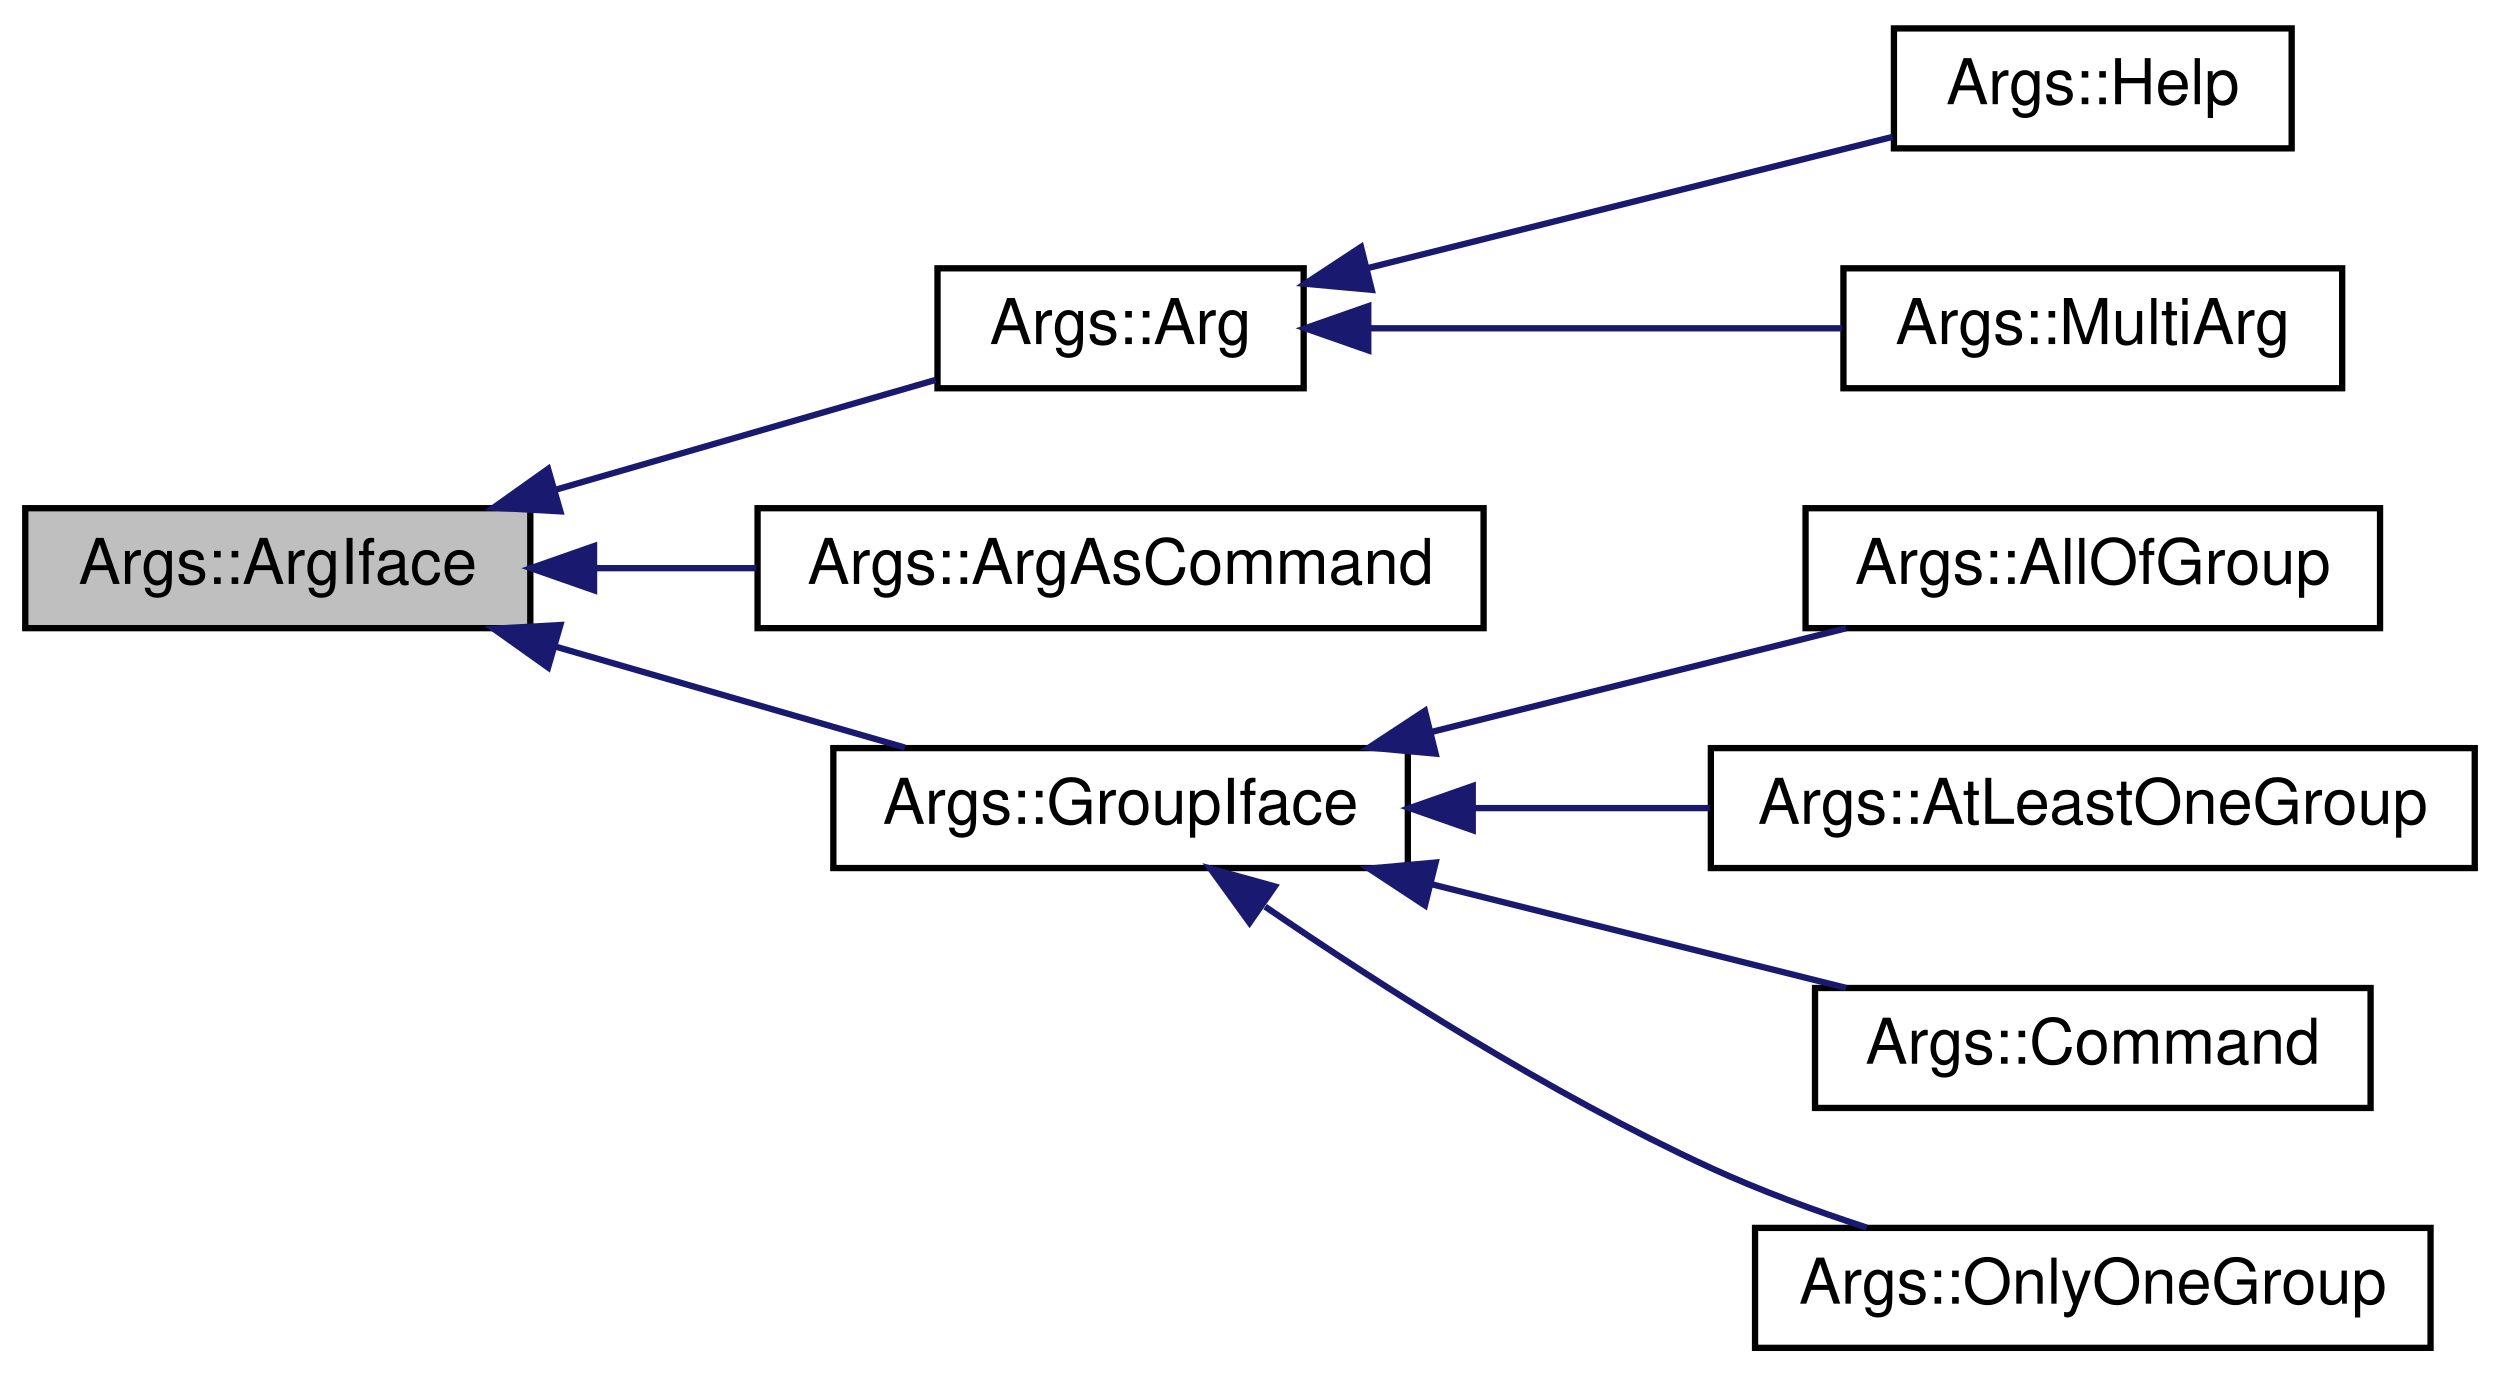
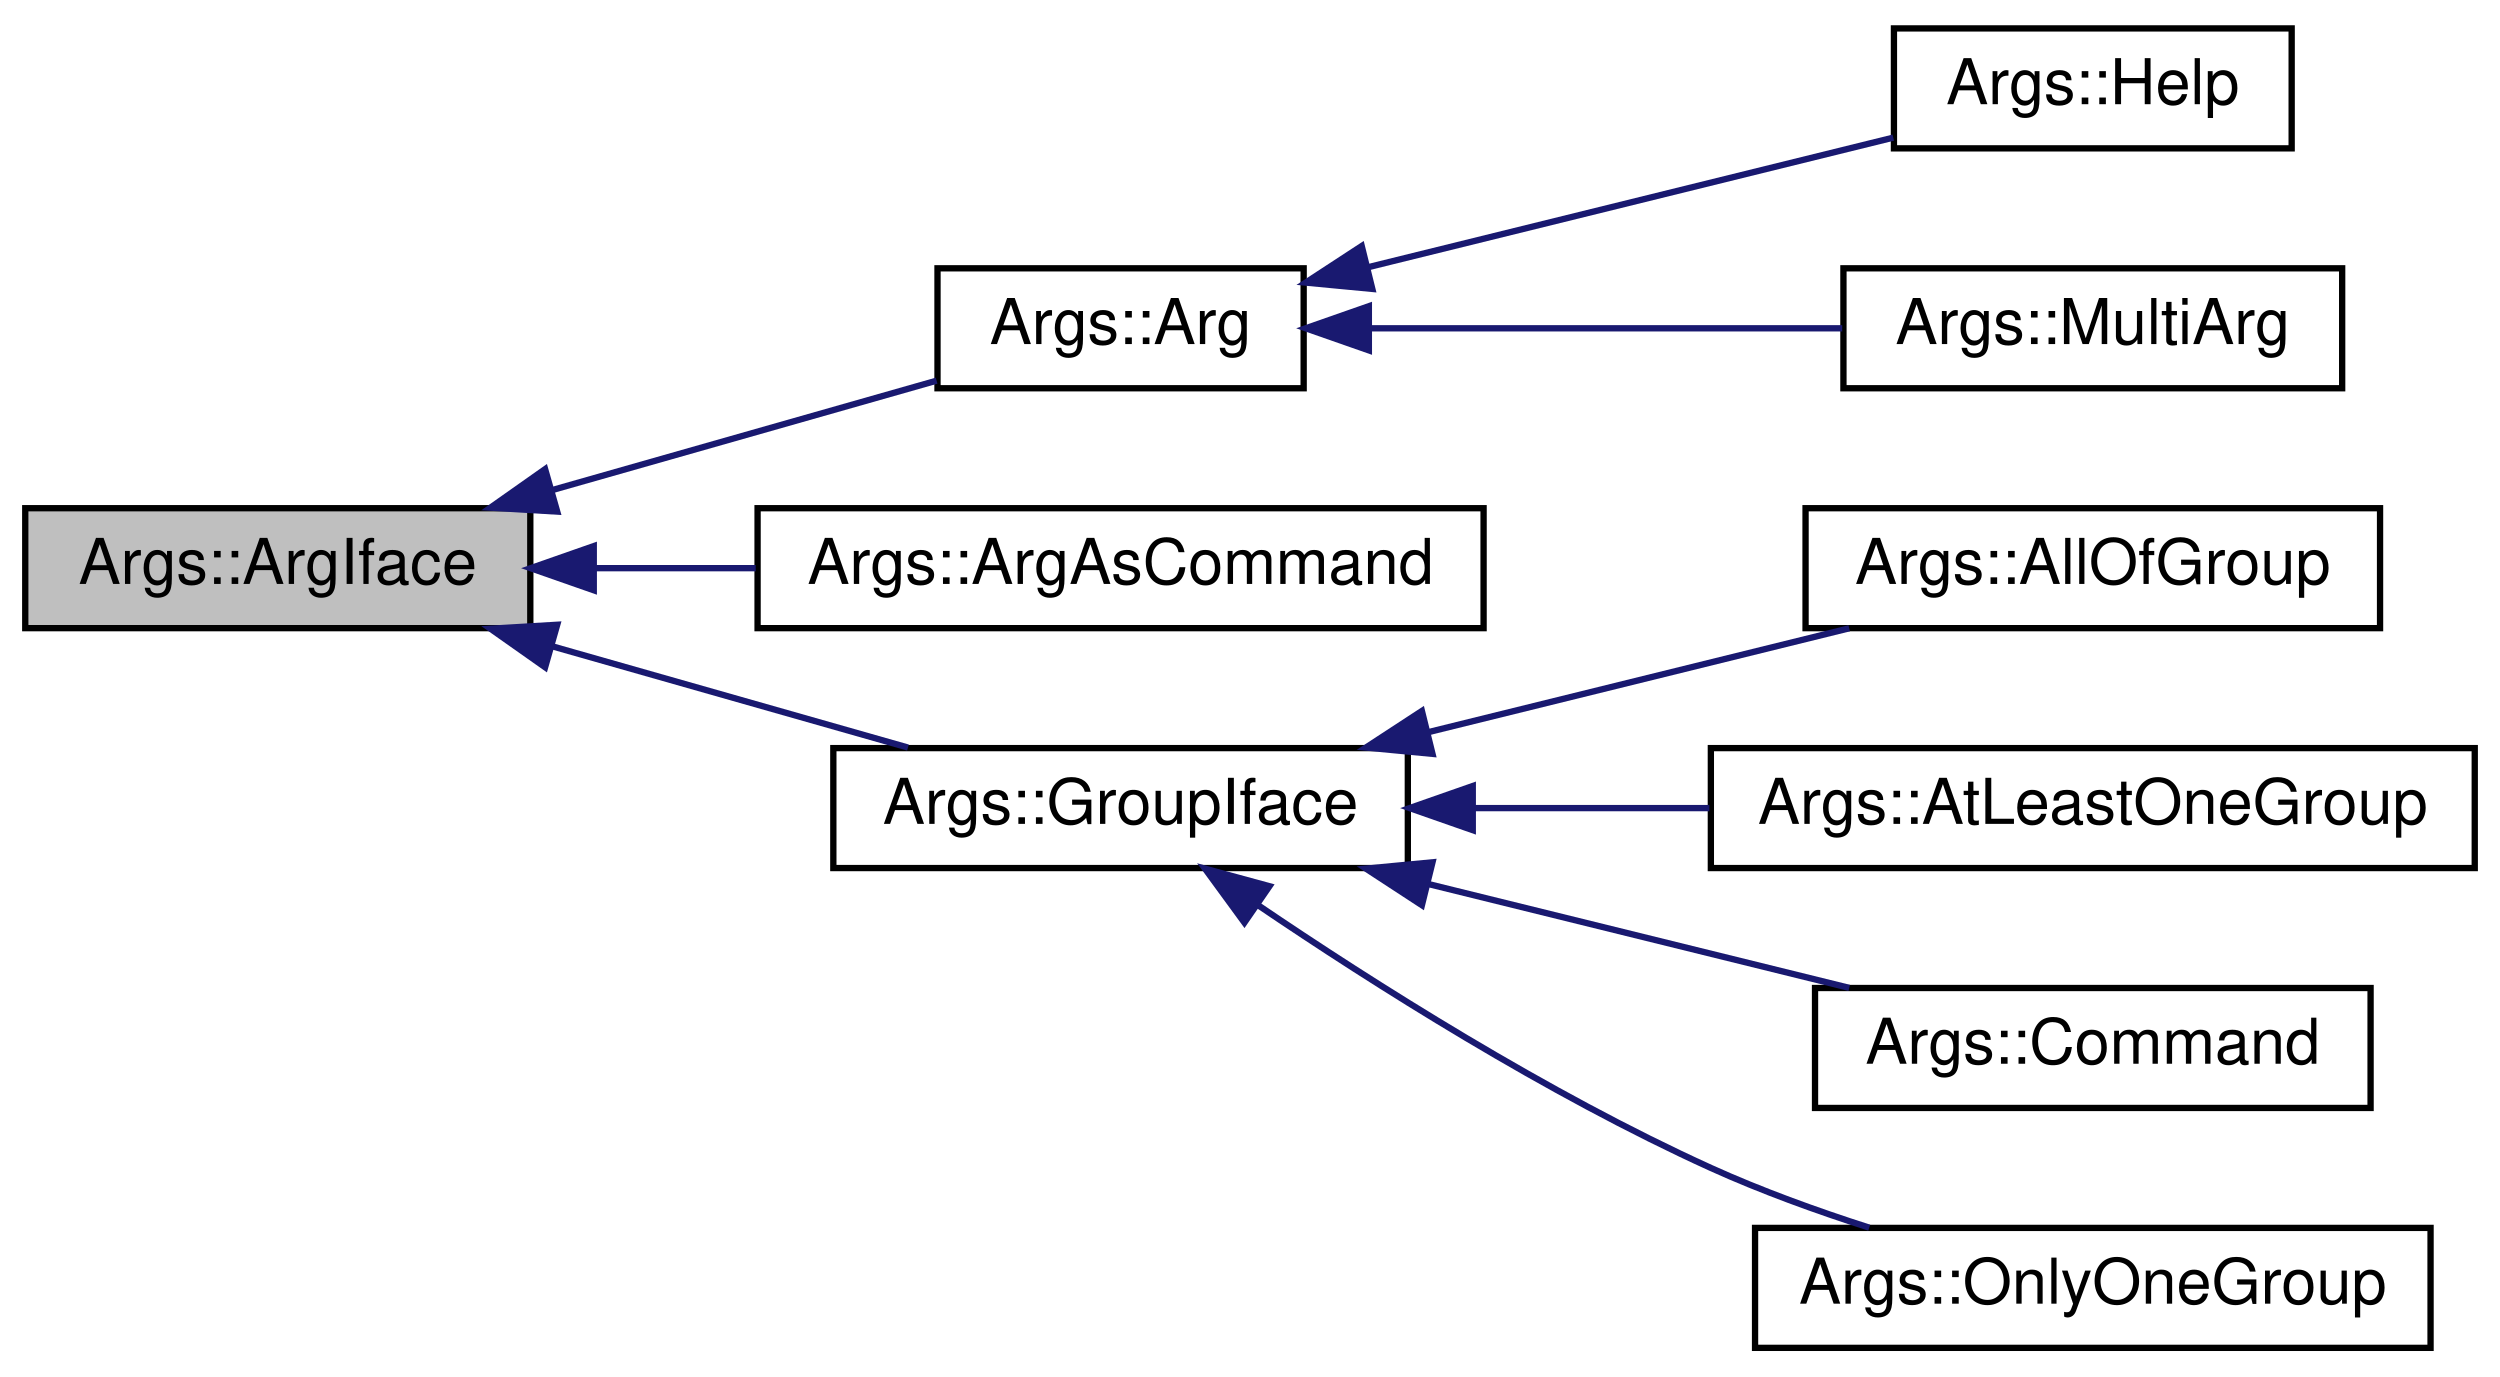
<svg xmlns="http://www.w3.org/2000/svg" xmlns:xlink="http://www.w3.org/1999/xlink" width="396pt" height="218pt" viewBox="0.00 0.00 396.00 218.00">
  <g id="graph0" class="graph" transform="scale(1 1) rotate(0) translate(4 214)">
    <g id="node1" class="node">
-       <polygon fill="#bfbfbf" stroke="black" points="0,-114.5 0,-133.5 80,-133.5 80,-114.5 0,-114.5" />
-       <text text-anchor="middle" x="40" y="-121.5" font-family="Helvetica,sans-Serif" font-size="10.00">Args::ArgIface</text>
+       <polygon fill="#bfbfbf" stroke="#000000" points="0,-114.5 0,-133.5 80,-133.5 80,-114.5 0,-114.5" />
+       <text text-anchor="middle" x="40" y="-121.5" font-family="Helvetica,sans-Serif" font-size="10.00" fill="#000000">Args::ArgIface</text>
    </g>
    <g id="node2" class="node">
      <g id="a_node2">
        <a xlink:href="class_args_1_1_arg.html" target="_top" xlink:title="Argument with one value that can be present only once in the command line. ">
-           <polygon fill="none" stroke="black" points="144.5,-152.5 144.5,-171.5 202.5,-171.5 202.5,-152.5 144.5,-152.5" />
-           <text text-anchor="middle" x="173.5" y="-159.5" font-family="Helvetica,sans-Serif" font-size="10.00">Args::Arg</text>
+           <polygon fill="none" stroke="#000000" points="144.5,-152.5 144.5,-171.5 202.5,-171.5 202.5,-152.5 144.5,-152.5" />
+           <text text-anchor="middle" x="173.5" y="-159.5" font-family="Helvetica,sans-Serif" font-size="10.00" fill="#000000">Args::Arg</text>
        </a>
      </g>
    </g>
    <g id="edge1" class="edge">
-       <path fill="none" stroke="midnightblue" d="M83.905,-136.398C103.699,-142.118 126.648,-148.75 144.229,-153.831" />
-       <polygon fill="midnightblue" stroke="midnightblue" points="84.762,-133.003 74.183,-133.589 82.818,-139.728 84.762,-133.003" />
+       <path fill="none" stroke="#191970" d="M83.485,-136.378C103.432,-142.055 126.546,-148.635 144.357,-153.705" />
+       <polygon fill="#191970" stroke="#191970" points="84.264,-132.96 73.688,-133.589 82.347,-139.693 84.264,-132.96" />
    </g>
    <g id="node5" class="node">
      <g id="a_node5">
        <a xlink:href="class_args_1_1_arg_as_command.html" target="_top" xlink:title="This is argument with name without dashes. ">
-           <polygon fill="none" stroke="black" points="116,-114.5 116,-133.5 231,-133.5 231,-114.5 116,-114.5" />
-           <text text-anchor="middle" x="173.5" y="-121.5" font-family="Helvetica,sans-Serif" font-size="10.00">Args::ArgAsCommand</text>
+           <polygon fill="none" stroke="#000000" points="116,-114.5 116,-133.5 231,-133.5 231,-114.5 116,-114.5" />
+           <text text-anchor="middle" x="173.5" y="-121.5" font-family="Helvetica,sans-Serif" font-size="10.00" fill="#000000">Args::ArgAsCommand</text>
        </a>
      </g>
    </g>
    <g id="edge4" class="edge">
-       <path fill="none" stroke="midnightblue" d="M90.363,-124C98.658,-124 107.324,-124 115.787,-124" />
-       <polygon fill="midnightblue" stroke="midnightblue" points="90.098,-120.5 80.098,-124 90.098,-127.5 90.098,-120.5" />
+       <path fill="none" stroke="#191970" d="M90.318,-124C98.605,-124 107.253,-124 115.706,-124" />
+       <polygon fill="#191970" stroke="#191970" points="90.054,-120.5 80.054,-124 90.054,-127.5 90.054,-120.5" />
    </g>
    <g id="node6" class="node">
      <g id="a_node6">
        <a xlink:href="class_args_1_1_group_iface.html" target="_top" xlink:title="Interface for the groups. ">
-           <polygon fill="none" stroke="black" points="128,-76.5 128,-95.5 219,-95.5 219,-76.5 128,-76.5" />
-           <text text-anchor="middle" x="173.5" y="-83.5" font-family="Helvetica,sans-Serif" font-size="10.00">Args::GroupIface</text>
+           <polygon fill="none" stroke="#000000" points="128,-76.5 128,-95.5 219,-95.5 219,-76.5 128,-76.5" />
+           <text text-anchor="middle" x="173.5" y="-83.5" font-family="Helvetica,sans-Serif" font-size="10.00" fill="#000000">Args::GroupIface</text>
        </a>
      </g>
    </g>
    <g id="edge5" class="edge">
-       <path fill="none" stroke="midnightblue" d="M83.878,-111.609C101.886,-106.406 122.51,-100.446 139.328,-95.586" />
-       <polygon fill="midnightblue" stroke="midnightblue" points="82.818,-108.272 74.183,-114.411 84.762,-114.997 82.818,-108.272" />
+       <path fill="none" stroke="#191970" d="M83.53,-111.609C101.812,-106.406 122.749,-100.446 139.823,-95.586" />
+       <polygon fill="#191970" stroke="#191970" points="82.347,-108.307 73.688,-114.411 84.264,-115.04 82.347,-108.307" />
    </g>
    <g id="node3" class="node">
      <g id="a_node3">
        <a xlink:href="class_args_1_1_help.html" target="_top" xlink:title="Help argument. ">
-           <polygon fill="none" stroke="black" points="296,-190.5 296,-209.5 359,-209.5 359,-190.5 296,-190.5" />
-           <text text-anchor="middle" x="327.5" y="-197.5" font-family="Helvetica,sans-Serif" font-size="10.00">Args::Help</text>
+           <polygon fill="none" stroke="#000000" points="296,-190.5 296,-209.5 359,-209.5 359,-190.5 296,-190.5" />
+           <text text-anchor="middle" x="327.5" y="-197.5" font-family="Helvetica,sans-Serif" font-size="10.00" fill="#000000">Args::Help</text>
        </a>
      </g>
    </g>
    <g id="edge2" class="edge">
-       <path fill="none" stroke="midnightblue" d="M212.524,-171.506C238.248,-177.937 271.783,-186.321 295.806,-192.327" />
-       <polygon fill="midnightblue" stroke="midnightblue" points="213.284,-168.088 202.734,-169.058 211.586,-174.879 213.284,-168.088" />
+       <path fill="none" stroke="#191970" d="M212.663,-171.664C238.458,-178.029 271.792,-186.254 295.895,-192.201" />
+       <polygon fill="#191970" stroke="#191970" points="213.376,-168.235 202.829,-169.237 211.699,-175.031 213.376,-168.235" />
    </g>
    <g id="node4" class="node">
      <g id="a_node4">
        <a xlink:href="class_args_1_1_multi_arg.html" target="_top" xlink:title="MultiArg is a class that presents argument in the command line taht can be presented more than once o...">
-           <polygon fill="none" stroke="black" points="288,-152.5 288,-171.5 367,-171.5 367,-152.5 288,-152.5" />
-           <text text-anchor="middle" x="327.5" y="-159.5" font-family="Helvetica,sans-Serif" font-size="10.00">Args::MultiArg</text>
+           <polygon fill="none" stroke="#000000" points="288,-152.5 288,-171.5 367,-171.5 367,-152.5 288,-152.5" />
+           <text text-anchor="middle" x="327.5" y="-159.5" font-family="Helvetica,sans-Serif" font-size="10.00" fill="#000000">Args::MultiArg</text>
        </a>
      </g>
    </g>
    <g id="edge3" class="edge">
-       <path fill="none" stroke="midnightblue" d="M212.797,-162C235.735,-162 264.81,-162 287.816,-162" />
-       <polygon fill="midnightblue" stroke="midnightblue" points="212.734,-158.5 202.734,-162 212.734,-165.5 212.734,-158.5" />
+       <path fill="none" stroke="#191970" d="M212.926,-162C235.901,-162 264.787,-162 287.807,-162" />
+       <polygon fill="#191970" stroke="#191970" points="212.829,-158.5 202.829,-162 212.829,-165.5 212.829,-158.5" />
    </g>
    <g id="node7" class="node">
      <g id="a_node7">
        <a xlink:href="class_args_1_1_all_of_group.html" target="_top" xlink:title="Group of args where all arguments should be defined. ">
-           <polygon fill="none" stroke="black" points="282,-114.5 282,-133.5 373,-133.5 373,-114.5 282,-114.5" />
-           <text text-anchor="middle" x="327.5" y="-121.5" font-family="Helvetica,sans-Serif" font-size="10.00">Args::AllOfGroup</text>
+           <polygon fill="none" stroke="#000000" points="282,-114.5 282,-133.5 373,-133.5 373,-114.5 282,-114.5" />
+           <text text-anchor="middle" x="327.5" y="-121.5" font-family="Helvetica,sans-Serif" font-size="10.00" fill="#000000">Args::AllOfGroup</text>
        </a>
      </g>
    </g>
    <g id="edge6" class="edge">
-       <path fill="none" stroke="midnightblue" d="M222.66,-98.04C243.895,-103.349 268.495,-109.499 288.42,-114.48" />
-       <polygon fill="midnightblue" stroke="midnightblue" points="223.406,-94.619 212.856,-95.589 221.709,-101.41 223.406,-94.619" />
+       <path fill="none" stroke="#191970" d="M222.294,-98.04C243.808,-103.349 268.732,-109.499 288.919,-114.48" />
+       <polygon fill="#191970" stroke="#191970" points="222.908,-94.587 212.361,-95.589 221.231,-101.383 222.908,-94.587" />
    </g>
    <g id="node8" class="node">
      <g id="a_node8">
        <a xlink:href="class_args_1_1_at_least_one_group.html" target="_top" xlink:title="Group of args where at least one argument should be defined. ">
-           <polygon fill="none" stroke="black" points="267,-76.5 267,-95.5 388,-95.5 388,-76.5 267,-76.5" />
-           <text text-anchor="middle" x="327.5" y="-83.5" font-family="Helvetica,sans-Serif" font-size="10.00">Args::AtLeastOneGroup</text>
+           <polygon fill="none" stroke="#000000" points="267,-76.5 267,-95.5 388,-95.5 388,-76.5 267,-76.5" />
+           <text text-anchor="middle" x="327.5" y="-83.5" font-family="Helvetica,sans-Serif" font-size="10.00" fill="#000000">Args::AtLeastOneGroup</text>
        </a>
      </g>
    </g>
    <g id="edge7" class="edge">
-       <path fill="none" stroke="midnightblue" d="M229.3,-86C241.482,-86 254.454,-86 266.821,-86" />
-       <polygon fill="midnightblue" stroke="midnightblue" points="229.283,-82.5 219.283,-86 229.283,-89.5 229.283,-82.5" />
+       <path fill="none" stroke="#191970" d="M229.303,-86C241.475,-86 254.413,-86 266.766,-86" />
+       <polygon fill="#191970" stroke="#191970" points="229.288,-82.5 219.288,-86 229.288,-89.5 229.288,-82.5" />
    </g>
    <g id="node9" class="node">
      <g id="a_node9">
        <a xlink:href="class_args_1_1_command.html" target="_top" xlink:title="Command in the command line interface. ">
-           <polygon fill="none" stroke="black" points="283.5,-38.5 283.5,-57.5 371.5,-57.5 371.5,-38.5 283.5,-38.5" />
-           <text text-anchor="middle" x="327.5" y="-45.5" font-family="Helvetica,sans-Serif" font-size="10.00">Args::Command</text>
+           <polygon fill="none" stroke="#000000" points="283.5,-38.5 283.5,-57.5 371.5,-57.5 371.5,-38.5 283.5,-38.5" />
+           <text text-anchor="middle" x="327.5" y="-45.5" font-family="Helvetica,sans-Serif" font-size="10.00" fill="#000000">Args::Command</text>
        </a>
      </g>
    </g>
    <g id="edge8" class="edge">
-       <path fill="none" stroke="midnightblue" d="M222.66,-73.96C243.895,-68.651 268.495,-62.501 288.42,-57.52" />
-       <polygon fill="midnightblue" stroke="midnightblue" points="221.709,-70.59 212.856,-76.411 223.406,-77.381 221.709,-70.59" />
+       <path fill="none" stroke="#191970" d="M222.294,-73.96C243.808,-68.651 268.732,-62.501 288.919,-57.52" />
+       <polygon fill="#191970" stroke="#191970" points="221.231,-70.617 212.361,-76.411 222.908,-77.413 221.231,-70.617" />
    </g>
    <g id="node10" class="node">
      <g id="a_node10">
        <a xlink:href="class_args_1_1_only_one_group.html" target="_top" xlink:title="Group of args where only one argument can be defined. ">
-           <polygon fill="none" stroke="black" points="274,-0.5 274,-19.5 381,-19.5 381,-0.5 274,-0.5" />
-           <text text-anchor="middle" x="327.5" y="-7.5" font-family="Helvetica,sans-Serif" font-size="10.00">Args::OnlyOneGroup</text>
+           <polygon fill="none" stroke="#000000" points="274,-.5 274,-19.5 381,-19.5 381,-.5 274,-.5" />
+           <text text-anchor="middle" x="327.5" y="-7.5" font-family="Helvetica,sans-Serif" font-size="10.00" fill="#000000">Args::OnlyOneGroup</text>
        </a>
      </g>
    </g>
    <g id="edge9" class="edge">
-       <path fill="none" stroke="midnightblue" d="M196.39,-70.392C214.617,-57.925 241.602,-40.669 267,-29 274.784,-25.424 283.43,-22.245 291.665,-19.56" />
-       <polygon fill="midnightblue" stroke="midnightblue" points="193.928,-67.84 187.712,-76.42 197.921,-73.59 193.928,-67.84" />
+       <path fill="none" stroke="#191970" d="M195.132,-70.717C213.566,-58.216 241.112,-40.744 267,-29 274.92,-25.407 283.714,-22.222 292.087,-19.536" />
+       <polygon fill="#191970" stroke="#191970" points="193.115,-67.856 186.861,-76.408 197.083,-73.623 193.115,-67.856" />
    </g>
  </g>
</svg>
